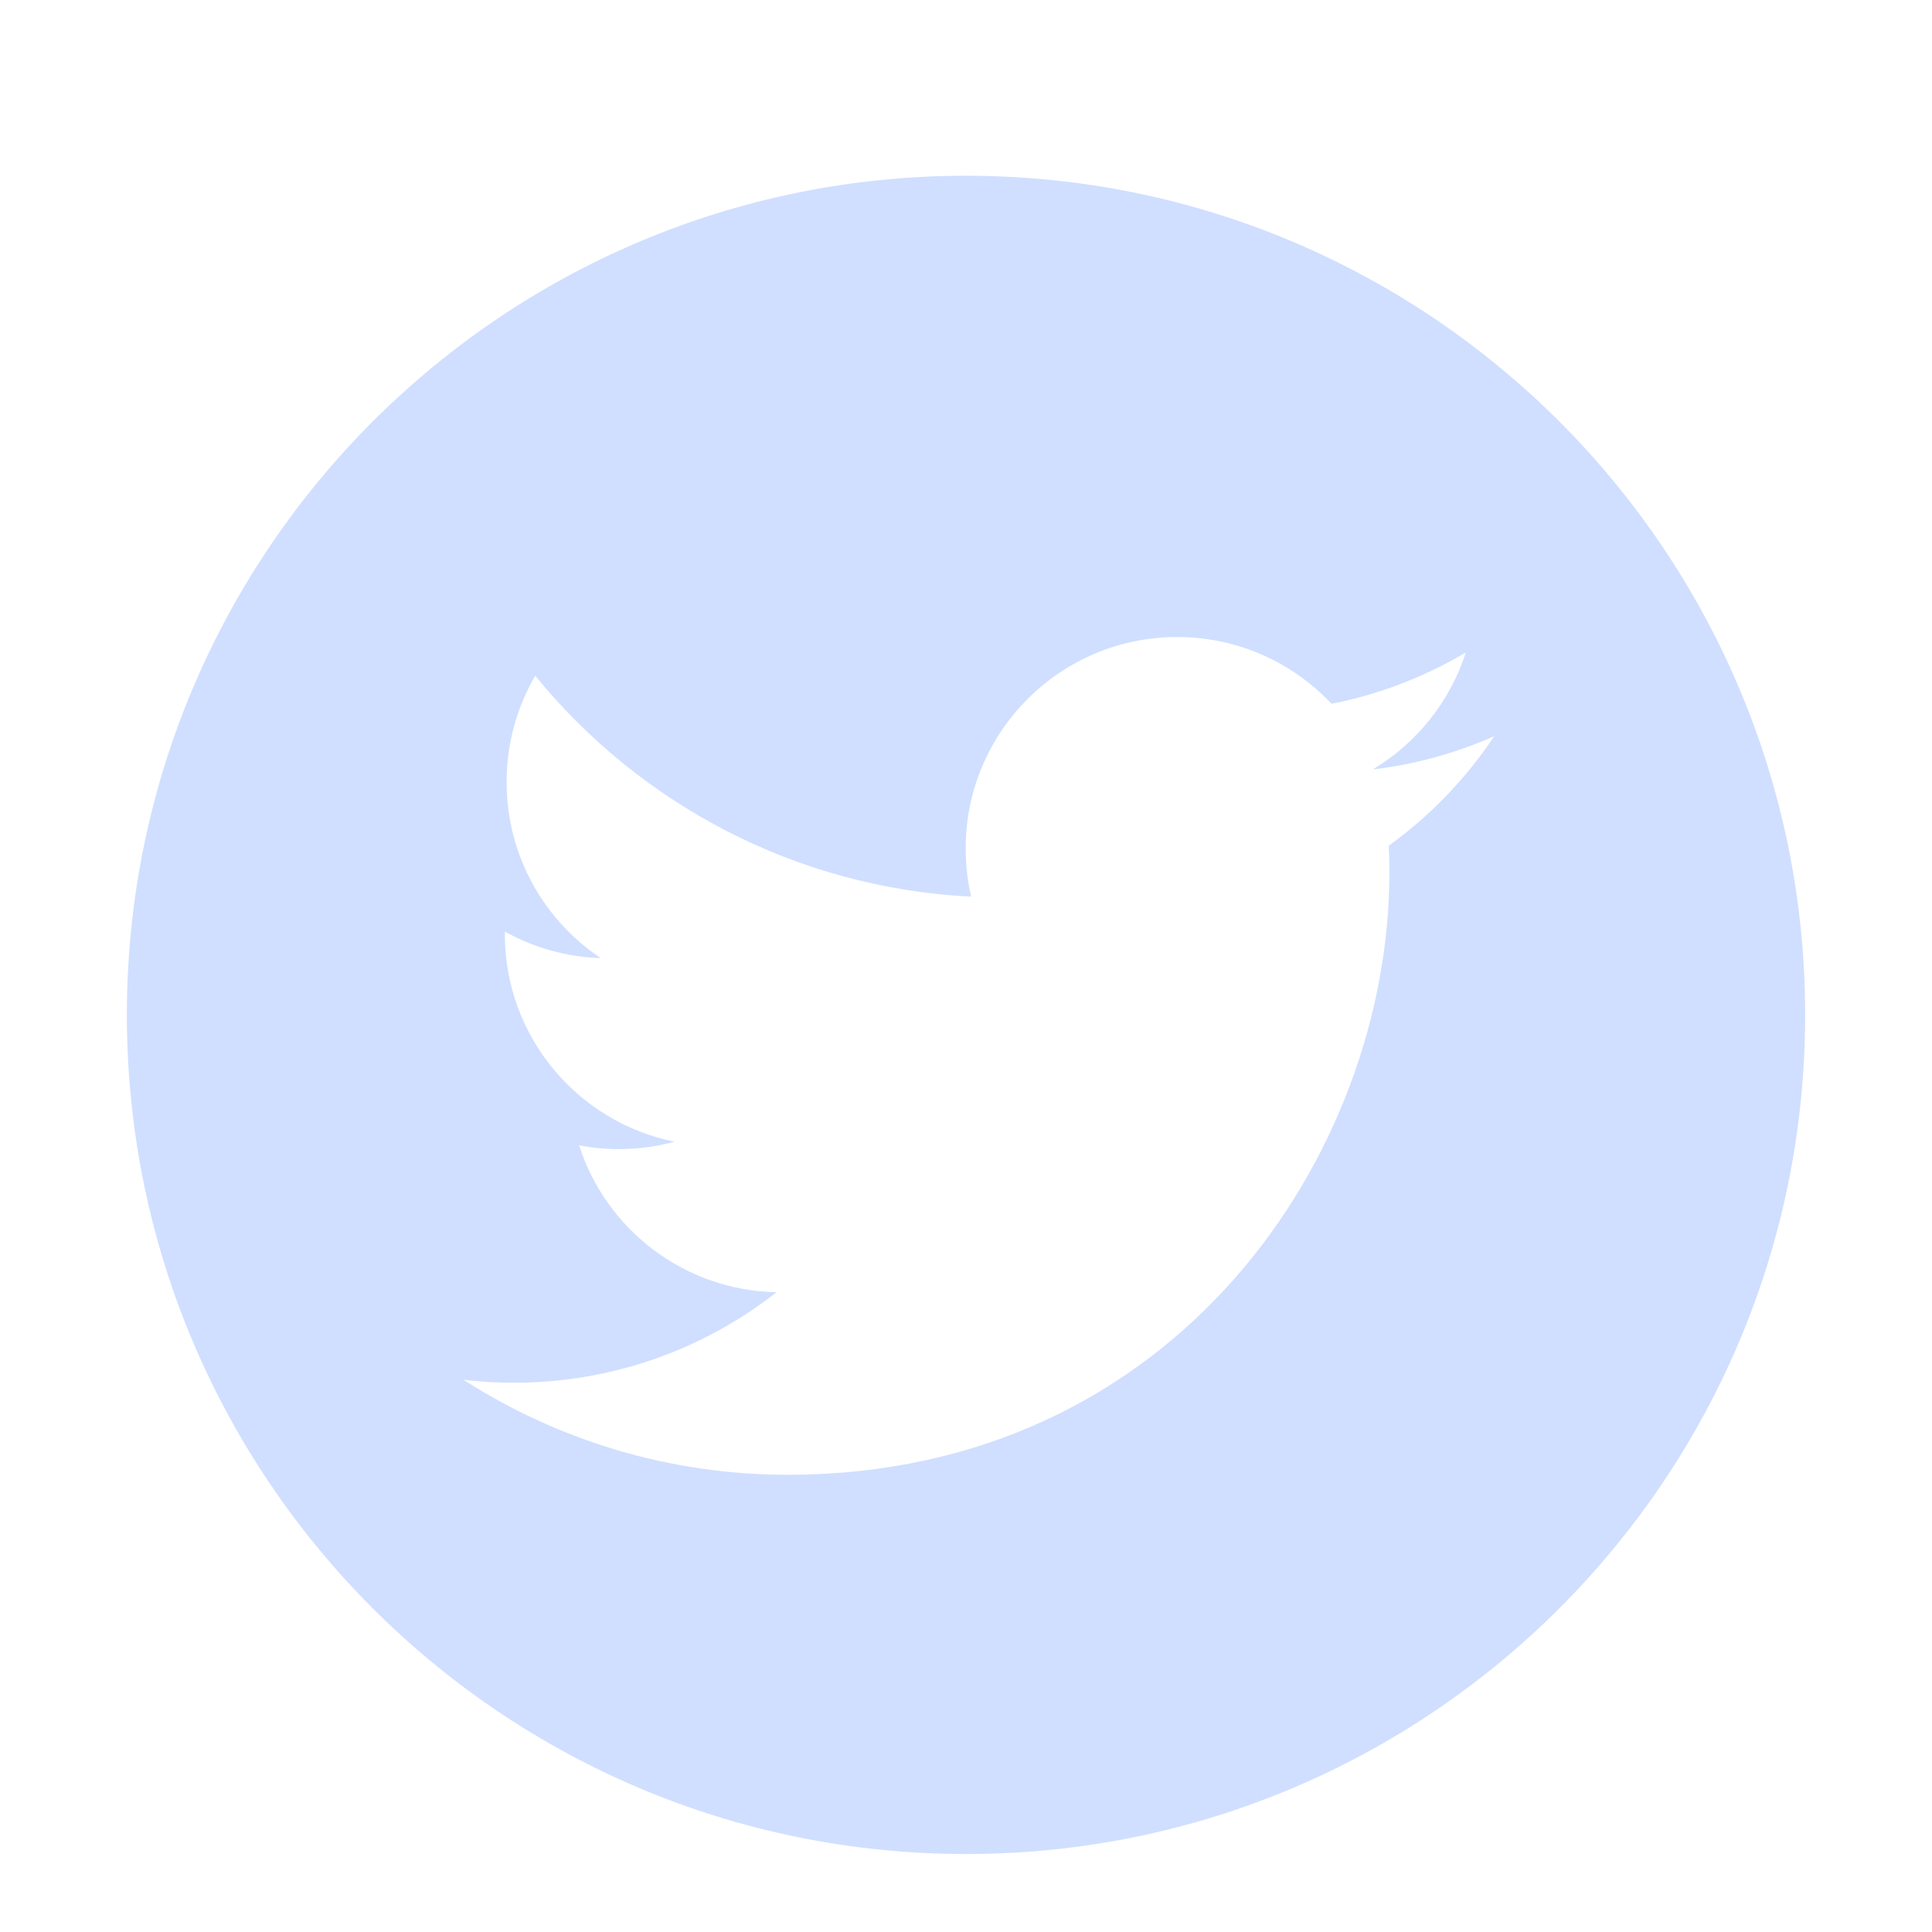
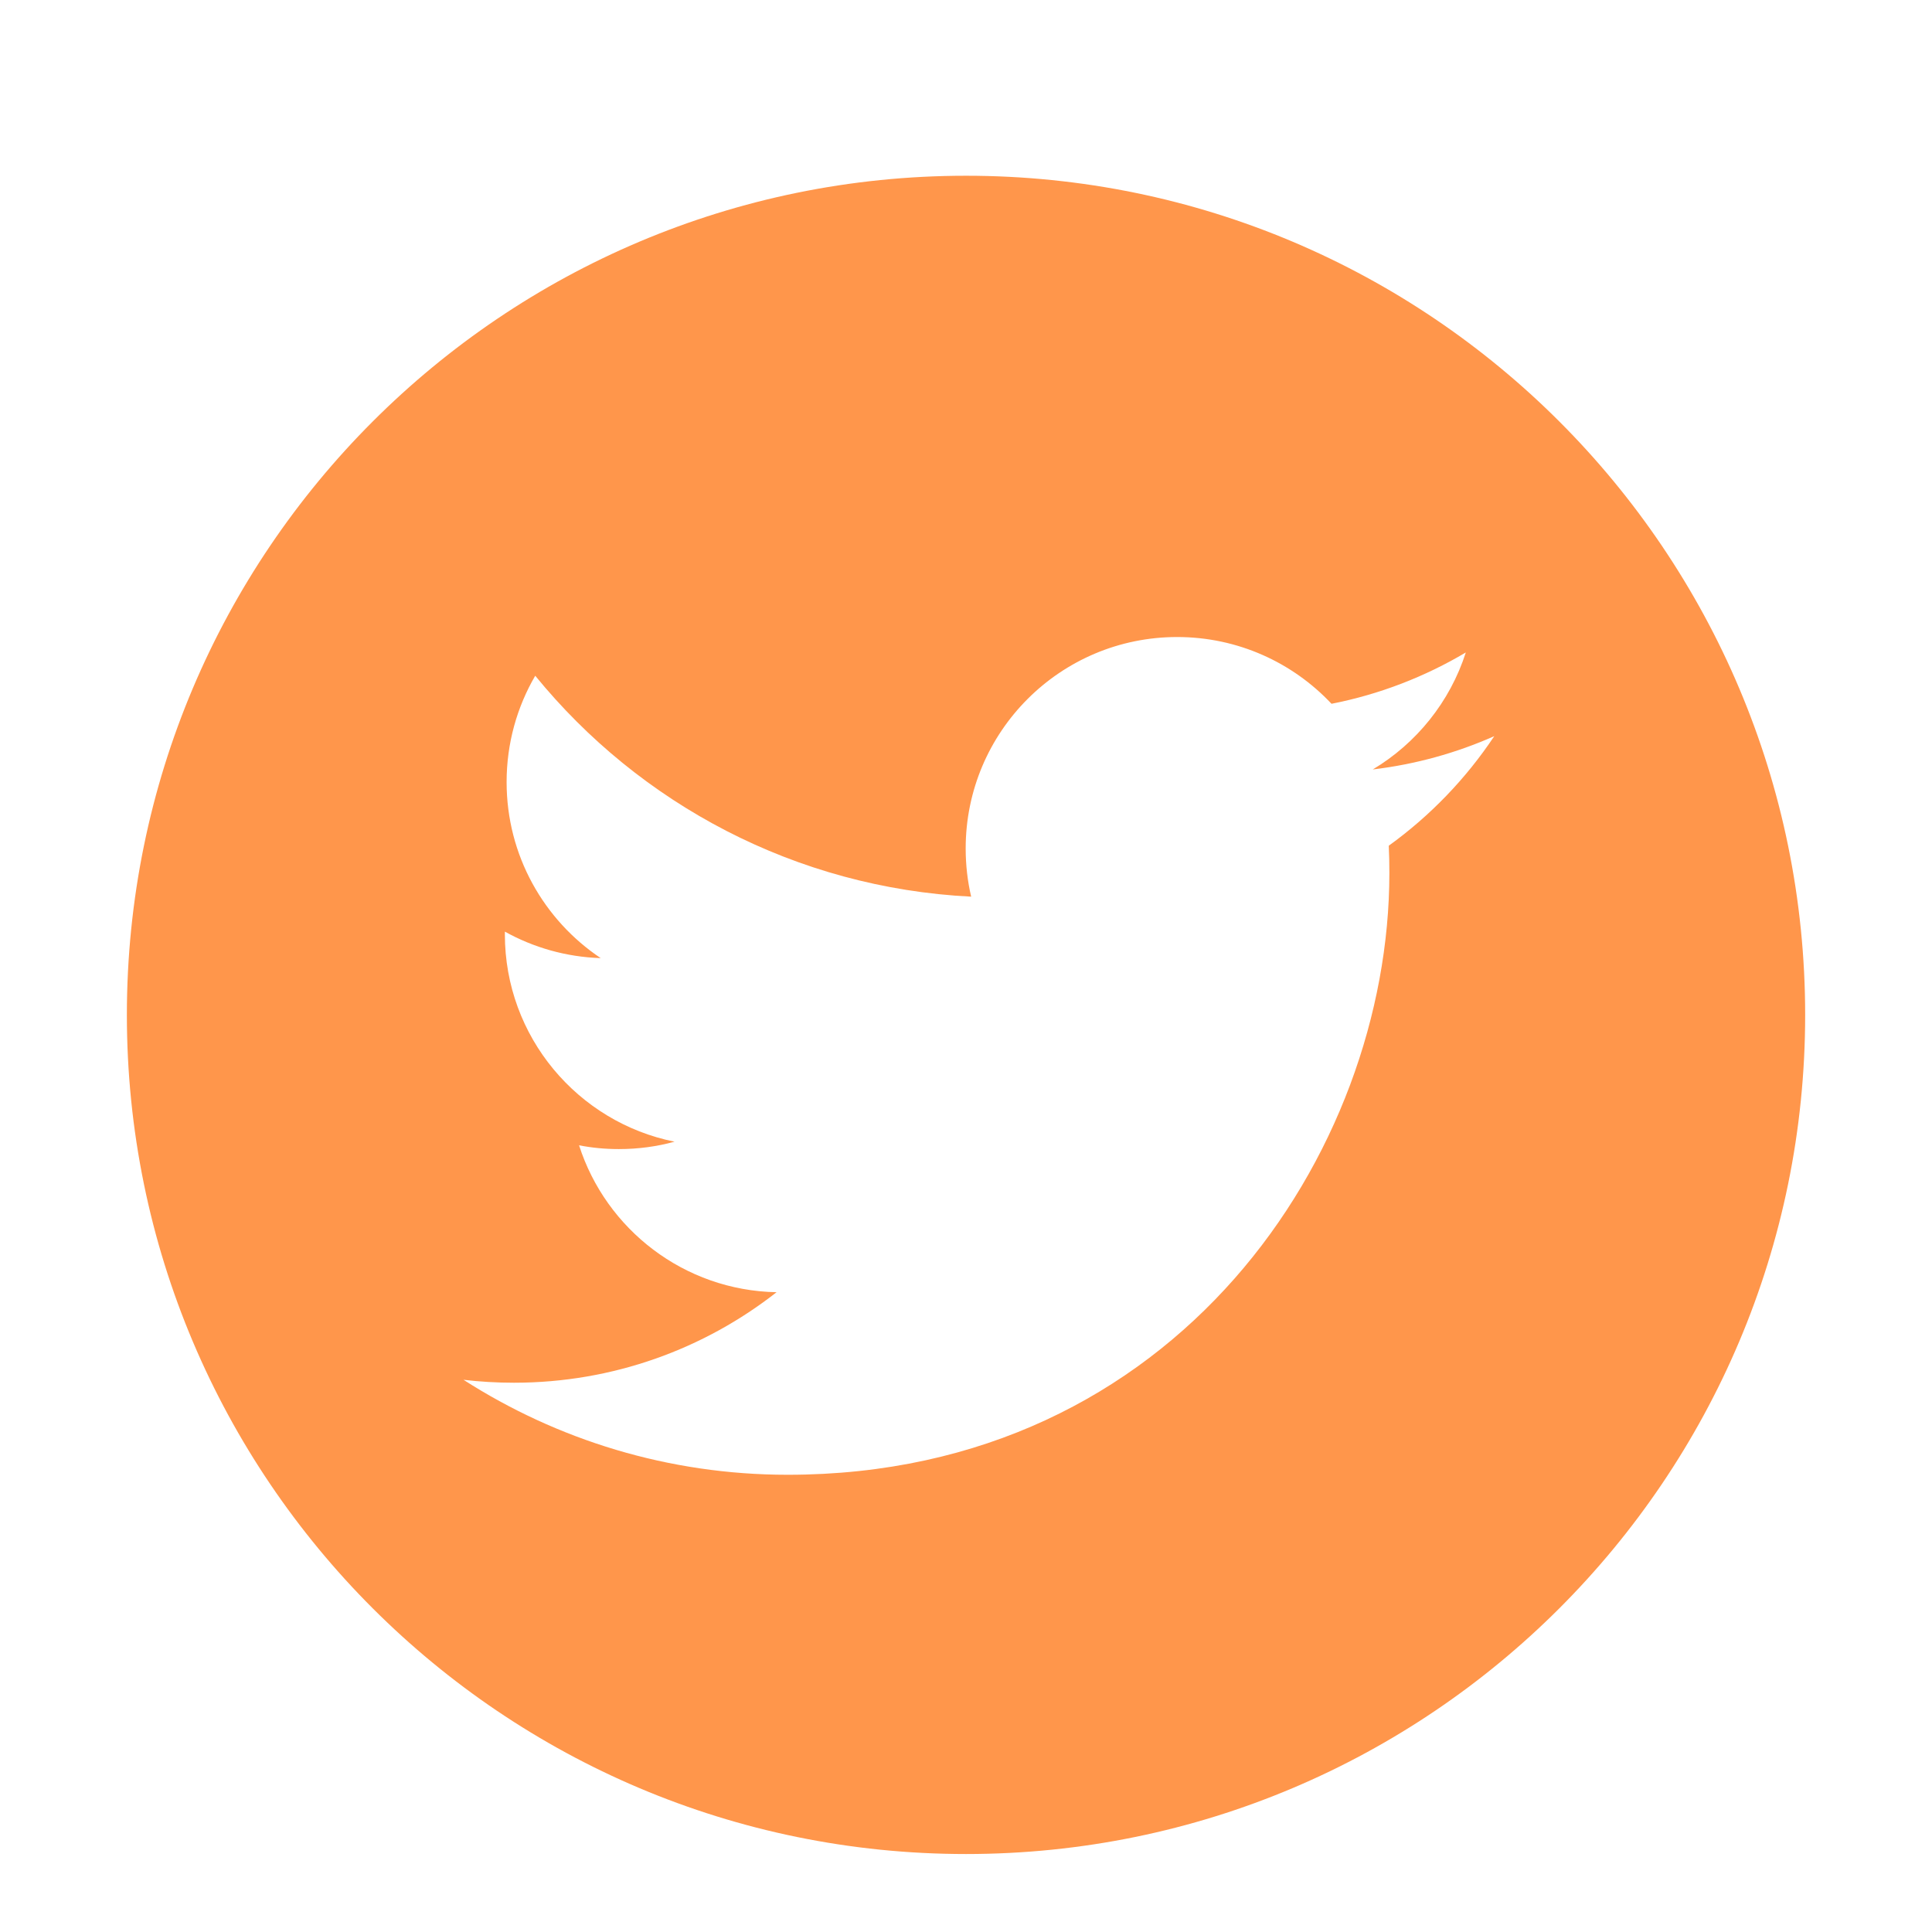
<svg xmlns="http://www.w3.org/2000/svg" enable-background="new 0 0 56.693 56.693" height="56.693px" id="Layer_1" version="1.1" viewBox="0 0 56.693 56.693" width="56.693px" xml:space="preserve">
-   <path fill="#d0dfff" d="M28.348,5.157c-13.6,0-24.625,11.027-24.625,24.625c0,13.6,11.025,24.623,24.625,24.623c13.6,0,24.623-11.023,24.623-24.623  C52.971,16.184,41.947,5.157,28.348,5.157z M40.752,24.817c0.013,0.266,0.018,0.533,0.018,0.803c0,8.201-6.242,17.656-17.656,17.656  c-3.504,0-6.767-1.027-9.513-2.787c0.486,0.057,0.979,0.086,1.48,0.086c2.908,0,5.584-0.992,7.707-2.656  c-2.715-0.051-5.006-1.846-5.796-4.311c0.378,0.074,0.767,0.111,1.167,0.111c0.566,0,1.114-0.074,1.635-0.217  c-2.84-0.57-4.979-3.08-4.979-6.084c0-0.027,0-0.053,0.001-0.08c0.836,0.465,1.793,0.744,2.811,0.777  c-1.666-1.115-2.761-3.012-2.761-5.166c0-1.137,0.306-2.204,0.84-3.12c3.061,3.754,7.634,6.225,12.792,6.483  c-0.106-0.453-0.161-0.928-0.161-1.414c0-3.426,2.778-6.205,6.206-6.205c1.785,0,3.397,0.754,4.529,1.959  c1.414-0.277,2.742-0.795,3.941-1.506c-0.465,1.45-1.448,2.666-2.73,3.433c1.257-0.15,2.453-0.484,3.565-0.977  C43.018,22.849,41.965,23.942,40.752,24.817z" />
+   <path fill="#FF964B" d="M28.348,5.157c-13.6,0-24.625,11.027-24.625,24.625c0,13.6,11.025,24.623,24.625,24.623c13.6,0,24.623-11.023,24.623-24.623  C52.971,16.184,41.947,5.157,28.348,5.157z M40.752,24.817c0.013,0.266,0.018,0.533,0.018,0.803c0,8.201-6.242,17.656-17.656,17.656  c-3.504,0-6.767-1.027-9.513-2.787c0.486,0.057,0.979,0.086,1.48,0.086c2.908,0,5.584-0.992,7.707-2.656  c-2.715-0.051-5.006-1.846-5.796-4.311c0.378,0.074,0.767,0.111,1.167,0.111c0.566,0,1.114-0.074,1.635-0.217  c-2.84-0.57-4.979-3.08-4.979-6.084c0-0.027,0-0.053,0.001-0.08c0.836,0.465,1.793,0.744,2.811,0.777  c-1.666-1.115-2.761-3.012-2.761-5.166c0-1.137,0.306-2.204,0.84-3.12c3.061,3.754,7.634,6.225,12.792,6.483  c-0.106-0.453-0.161-0.928-0.161-1.414c0-3.426,2.778-6.205,6.206-6.205c1.785,0,3.397,0.754,4.529,1.959  c1.414-0.277,2.742-0.795,3.941-1.506c-0.465,1.45-1.448,2.666-2.73,3.433c1.257-0.15,2.453-0.484,3.565-0.977  C43.018,22.849,41.965,23.942,40.752,24.817z" />
</svg>
